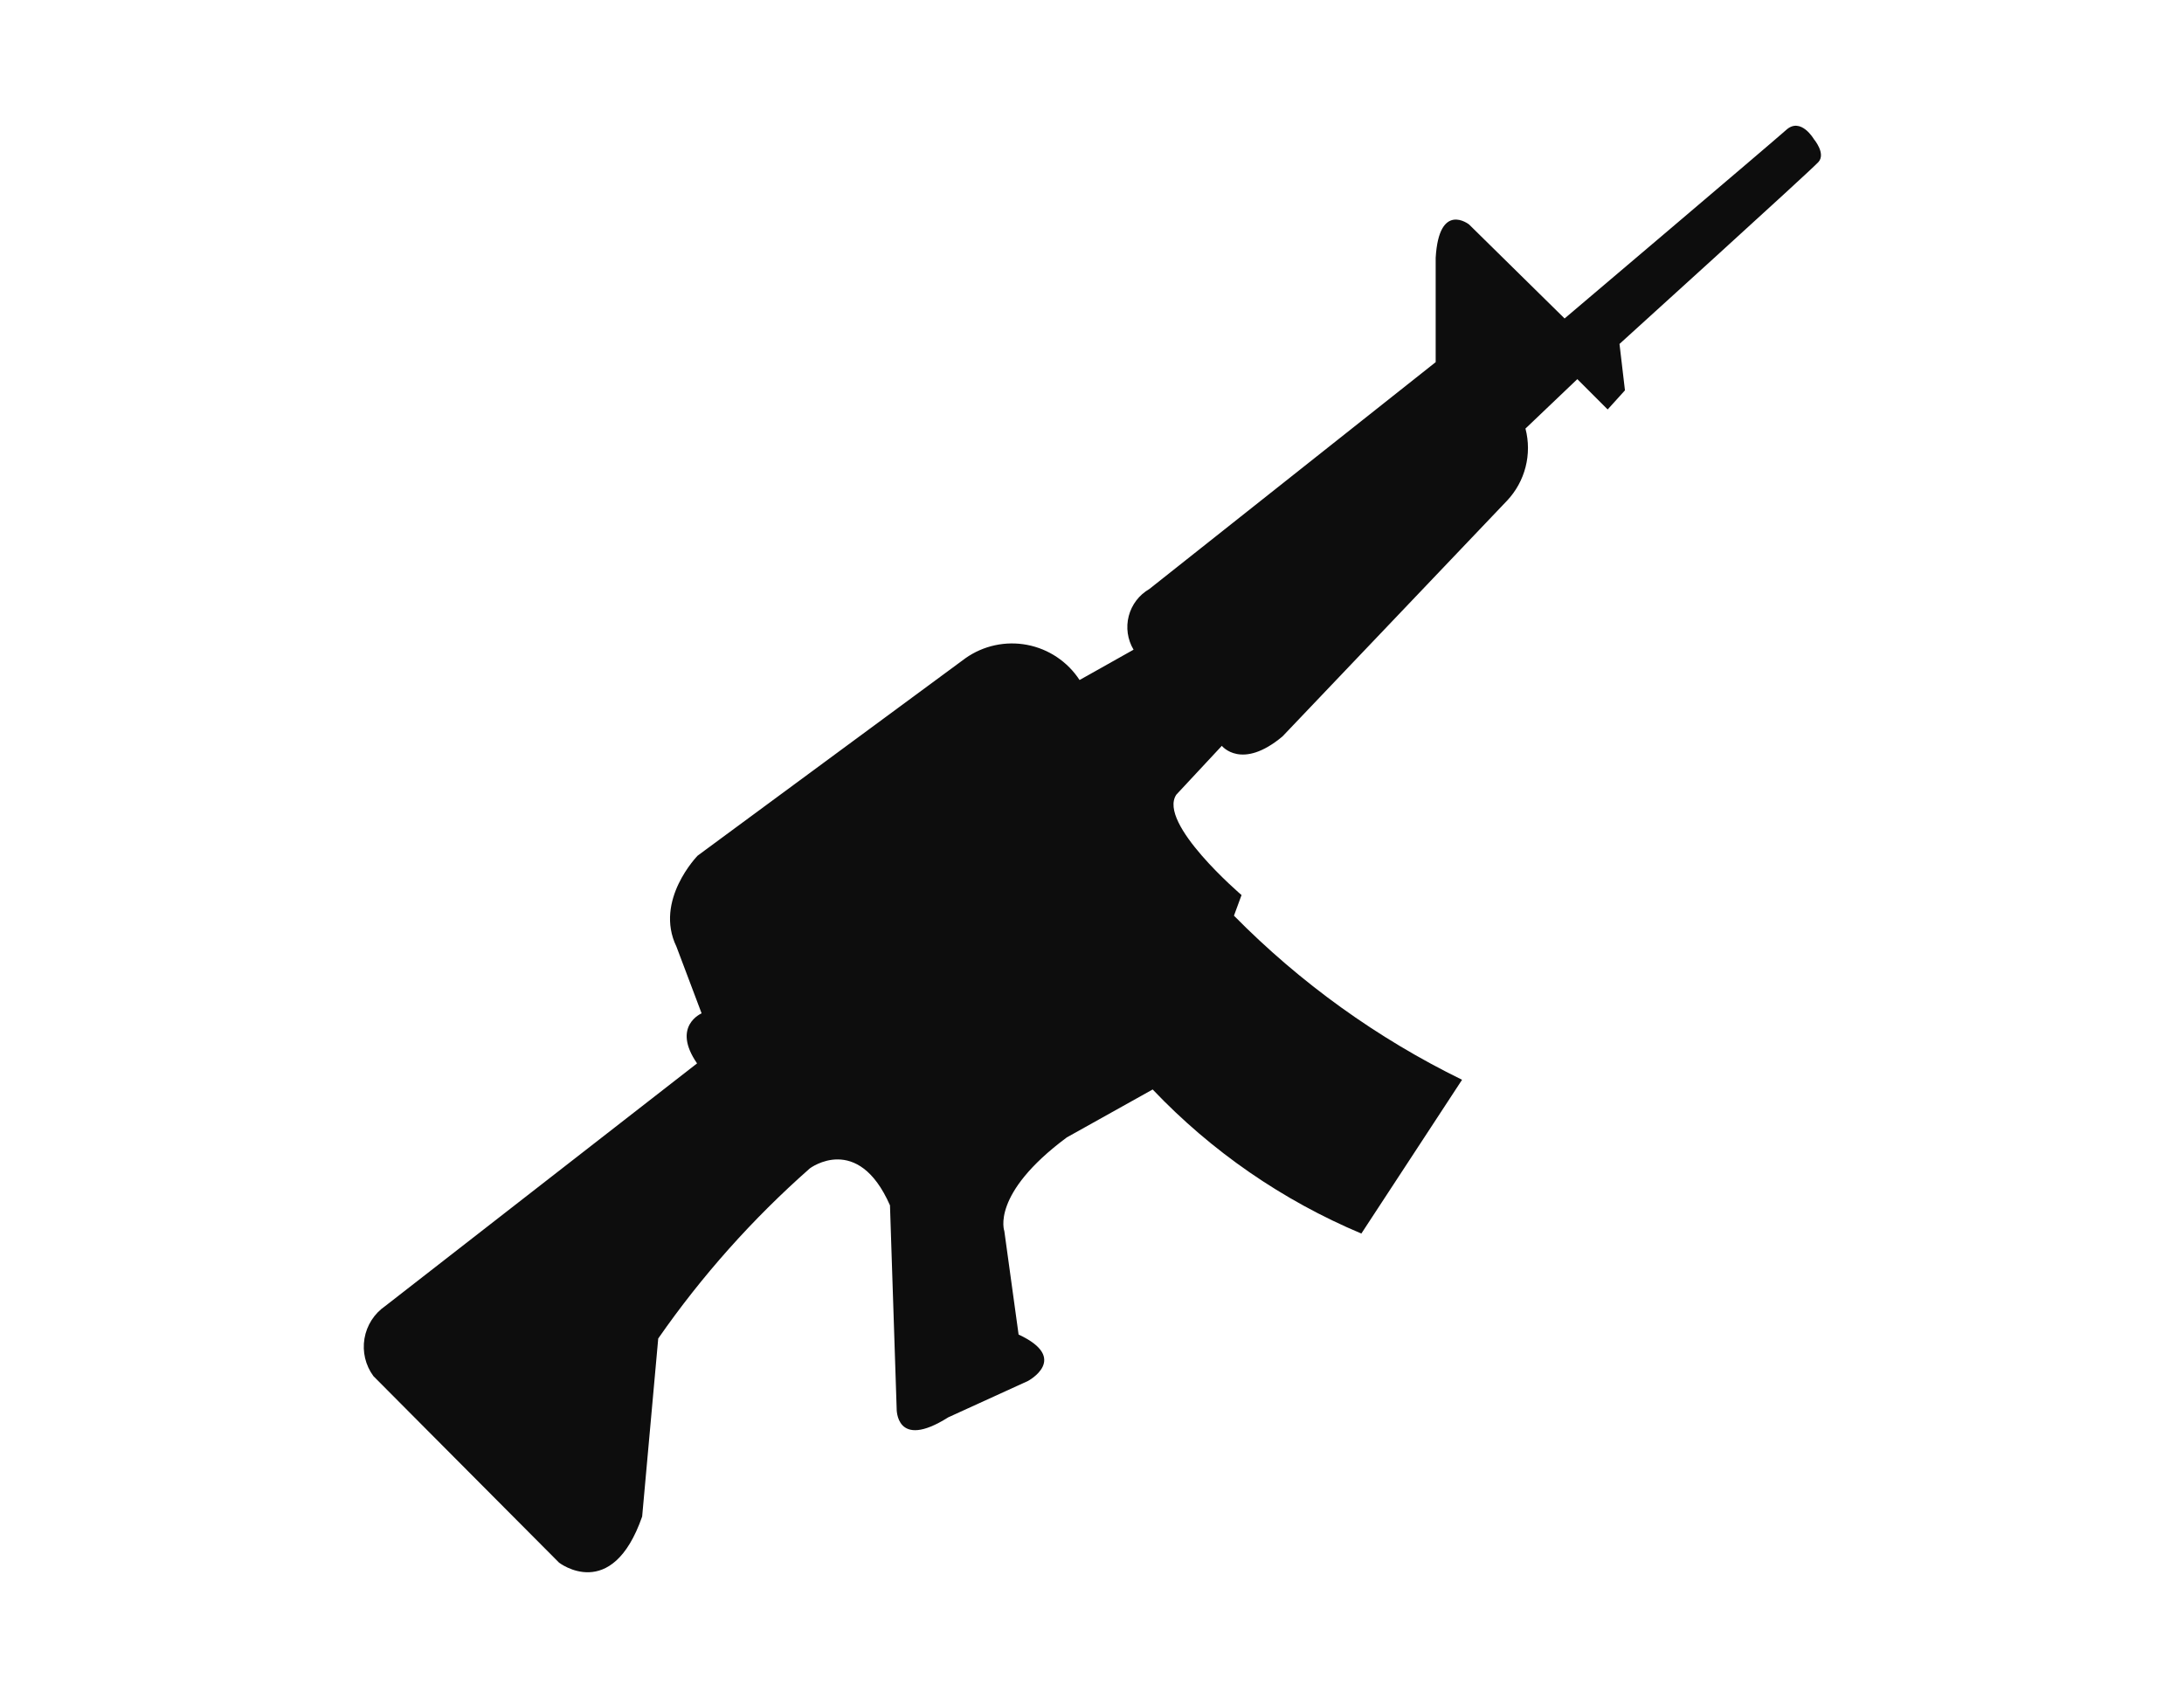
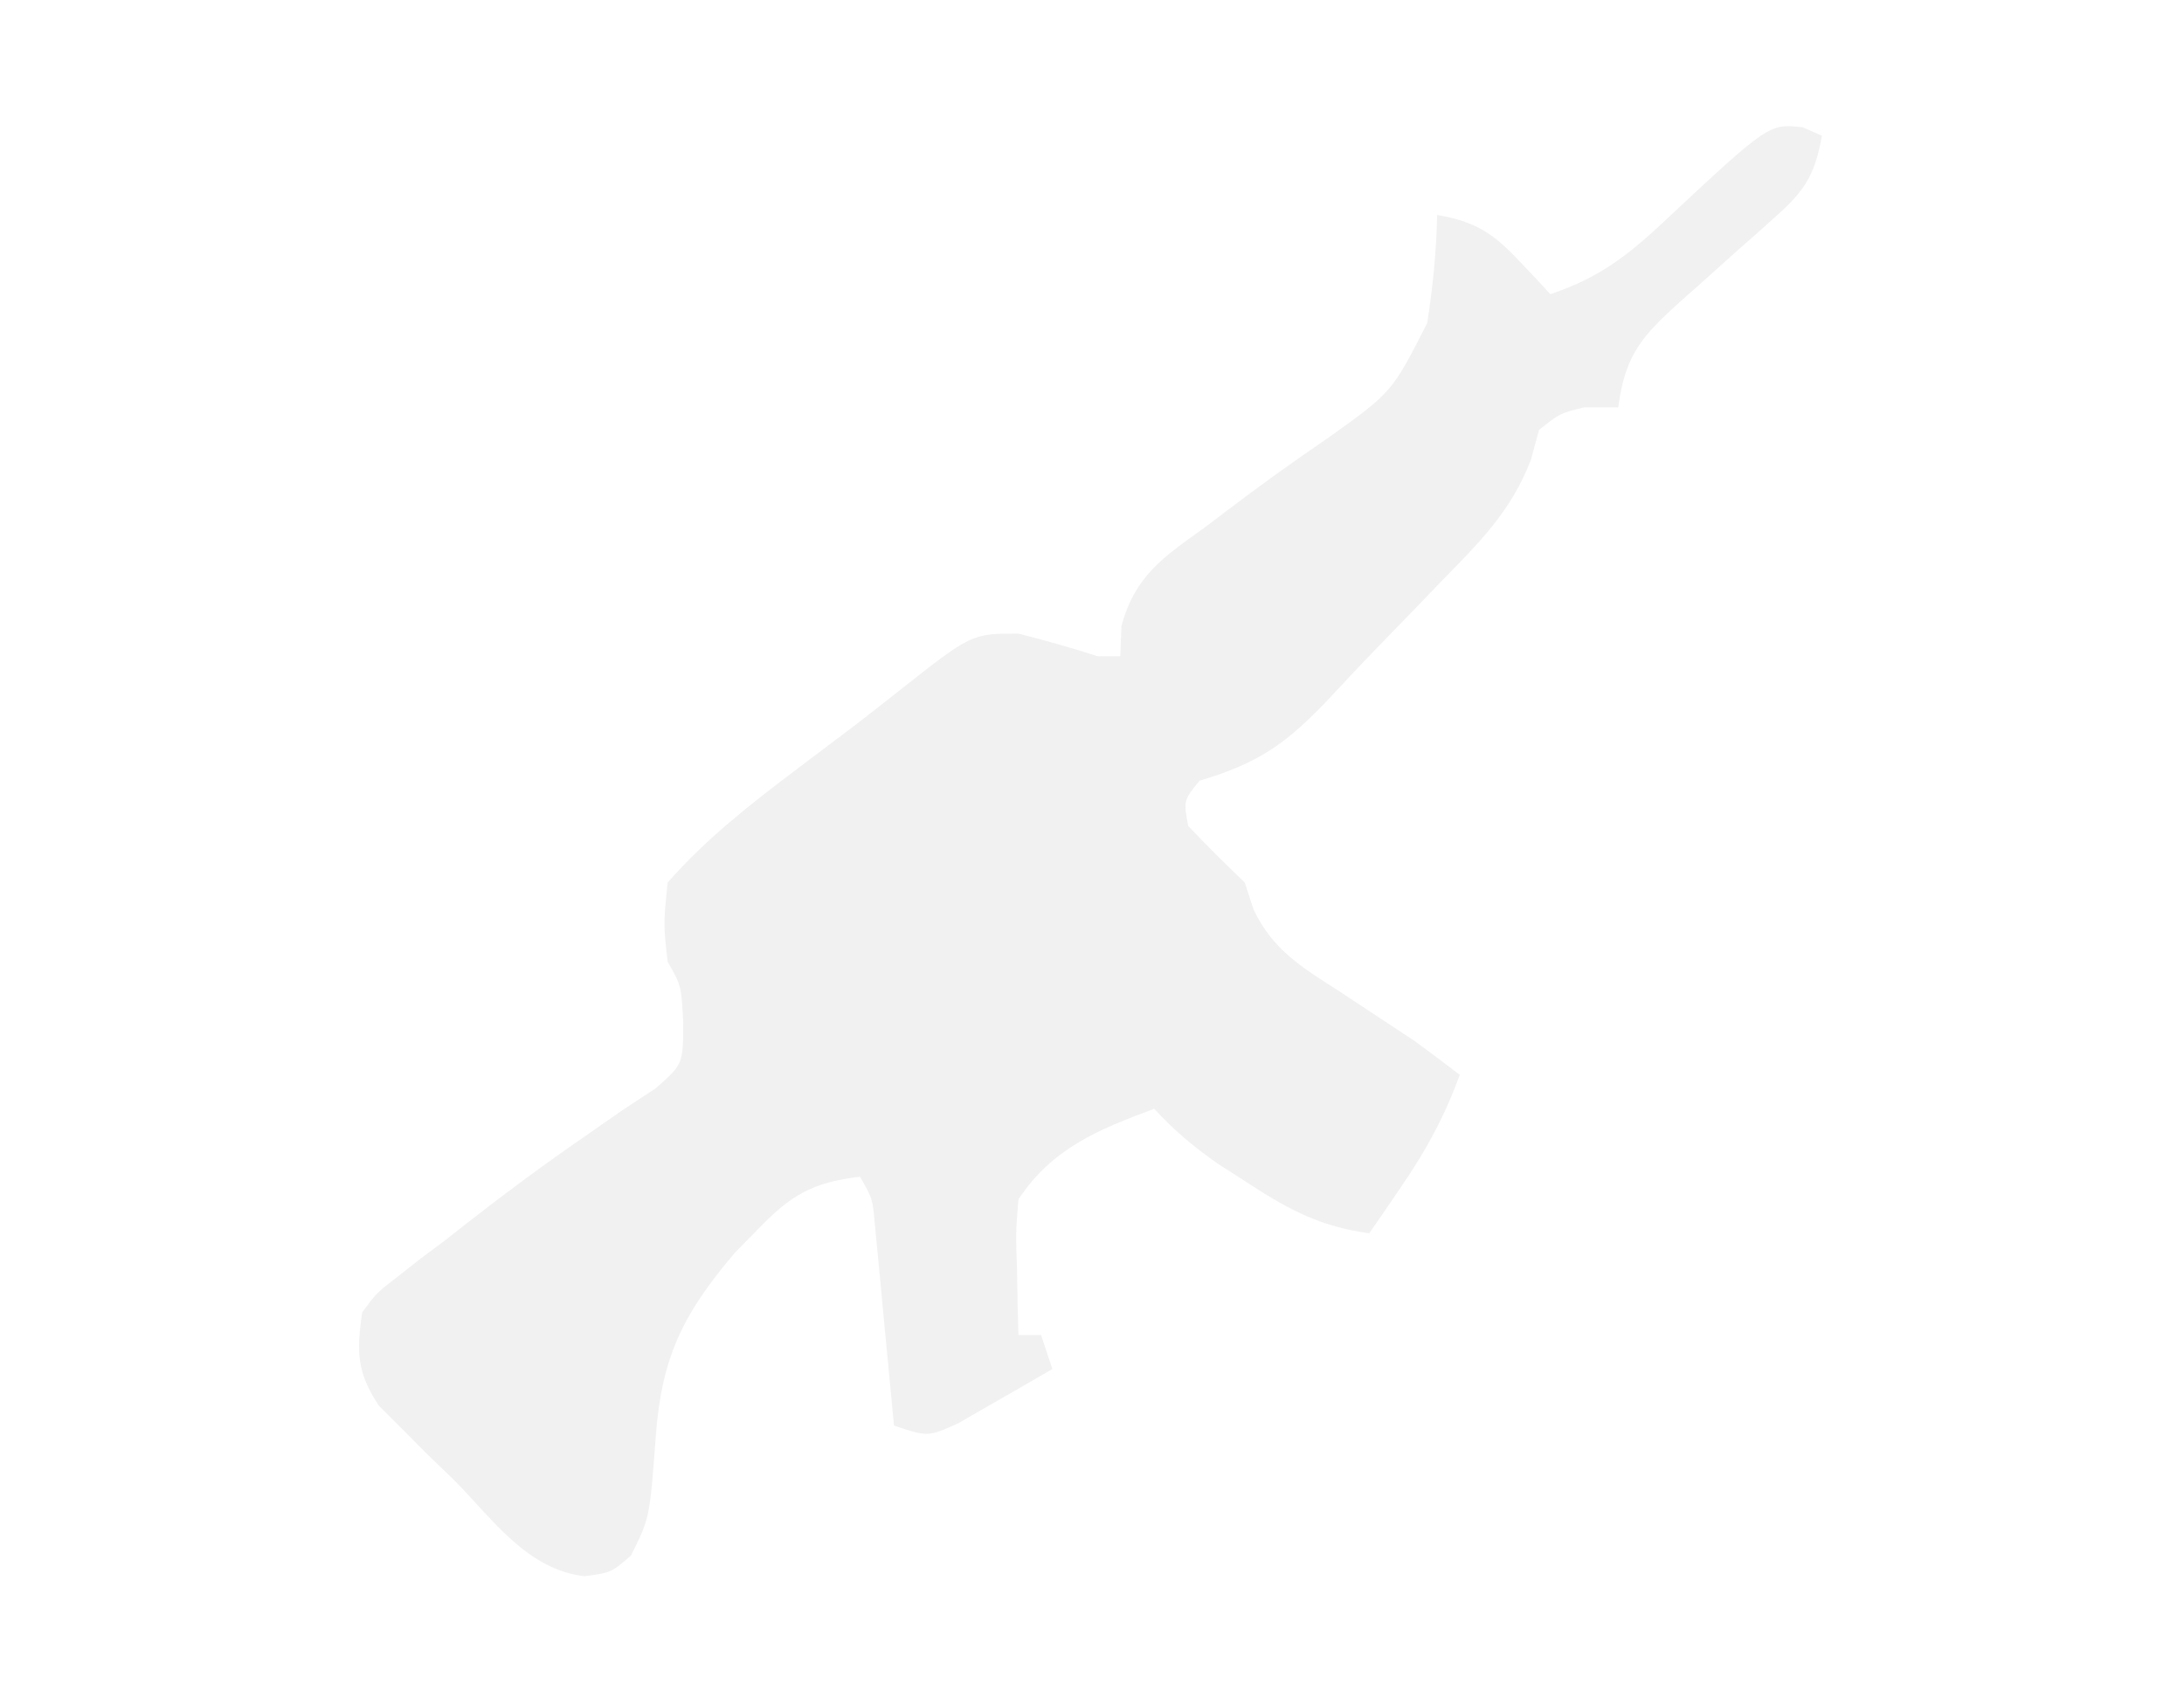
- <svg xmlns="http://www.w3.org/2000/svg" viewBox="0 0 72 56">
-   <path d="m12.31 45.37a1.63 1.63 0 0 1 .39-2.31l10.28-8c-.85-1.23.15-1.65.15-1.65l-.83-2.2c-.74-1.53.7-3 .7-3l8.83-6.51a2.66 2.66 0 0 1 3.76.72l1.78-1a1.45 1.45 0 0 1 .52-2l9.44-7.48v-3.44c.11-1.88 1.1-1.1 1.1-1.1l3.15 3.1s6.83-5.79 7.31-6.22.91.31.91.31.4.47.15.75-6.56 6-6.56 6l.18 1.53-.57.63-1-1-1.71 1.63a2.53 2.53 0 0 1 -.61 2.38l-7.4 7.77c-1.35 1.13-2 .31-2 .31l-1.5 1.61c-.63.94 2.15 3.31 2.15 3.31l-.25.68a27.55 27.55 0 0 0 7.52 5.41l-3.32 5.07a20.41 20.41 0 0 1 -6.88-4.75l-2.83 1.58c-2.52 1.87-2.06 3.09-2.06 3.09l.47 3.41c1.7.79.31 1.53.31 1.53l-2.63 1.2c-1.74 1.1-1.7-.29-1.7-.29l-.22-6.7c-1.06-2.41-2.64-1.22-2.64-1.22a31.25 31.25 0 0 0 -5 5.61l-.53 5.87c-1 2.87-2.74 1.52-2.74 1.52l-4.32-4.34z" fill="#0d0d0d" />
+ <svg xmlns="http://www.w3.org/2000/svg" version="1.1" width="193" height="150">
+   <path d="M0 0 C0.557 0.247 1.114 0.495 1.688 0.75 C1.116 3.971 0.287 5.494 -2.148 7.66 C-3.003 8.433 -3.003 8.433 -3.875 9.221 C-4.473 9.746 -5.071 10.271 -5.688 10.812 C-6.862 11.865 -8.037 12.919 -9.211 13.973 C-9.995 14.665 -9.995 14.665 -10.794 15.371 C-14.203 18.467 -15.675 20.035 -16.312 24.75 C-17.302 24.75 -18.293 24.75 -19.312 24.75 C-21.461 25.282 -21.461 25.282 -23.312 26.75 C-23.546 27.616 -23.779 28.483 -24.02 29.375 C-25.762 33.924 -28.567 36.68 -31.938 40.125 C-32.57 40.783 -33.202 41.442 -33.854 42.12 C-35.104 43.419 -36.359 44.714 -37.618 46.004 C-39.033 47.462 -40.422 48.945 -41.805 50.434 C-45.517 54.37 -48.029 56.204 -53.312 57.75 C-54.731 59.509 -54.731 59.509 -54.312 61.75 C-52.69 63.46 -51.018 65.123 -49.312 66.75 C-49.059 67.532 -48.805 68.315 -48.543 69.121 C-46.861 72.715 -44.179 74.304 -40.938 76.375 C-39.783 77.137 -38.63 77.9 -37.477 78.664 C-36.432 79.352 -35.388 80.041 -34.312 80.75 C-32.969 81.737 -31.631 82.73 -30.312 83.75 C-31.638 87.373 -33.256 90.385 -35.438 93.562 C-35.976 94.353 -36.515 95.143 -37.07 95.957 C-37.48 96.549 -37.89 97.14 -38.312 97.75 C-42.559 97.179 -45.366 95.707 -48.938 93.375 C-49.879 92.769 -50.82 92.163 -51.789 91.539 C-53.878 90.058 -55.593 88.631 -57.312 86.75 C-62.312 88.607 -66.298 90.229 -69.312 94.75 C-69.555 97.724 -69.555 97.724 -69.438 100.938 C-69.419 102.024 -69.401 103.111 -69.383 104.23 C-69.36 105.062 -69.336 105.893 -69.312 106.75 C-68.653 106.75 -67.993 106.75 -67.312 106.75 C-66.983 107.74 -66.653 108.73 -66.312 109.75 C-68.076 110.783 -69.849 111.801 -71.625 112.812 C-72.611 113.381 -73.597 113.949 -74.613 114.535 C-77.312 115.75 -77.312 115.75 -80.312 114.75 C-80.368 114.155 -80.423 113.559 -80.48 112.946 C-80.733 110.255 -80.991 107.565 -81.25 104.875 C-81.381 103.469 -81.381 103.469 -81.514 102.035 C-81.644 100.691 -81.644 100.691 -81.777 99.32 C-81.856 98.493 -81.934 97.665 -82.015 96.813 C-82.21 94.692 -82.21 94.692 -83.312 92.75 C-87.528 93.256 -89.453 94.388 -92.375 97.438 C-93.026 98.101 -93.677 98.765 -94.348 99.449 C-99.025 104.926 -100.885 108.831 -101.375 115.875 C-101.899 122.922 -101.899 122.922 -103.559 126.242 C-105.312 127.75 -105.312 127.75 -107.659 128.063 C-112.716 127.466 -115.699 123.117 -119.125 119.625 C-120.307 118.484 -120.307 118.484 -121.514 117.32 C-122.258 116.573 -123.003 115.825 -123.77 115.055 C-124.45 114.374 -125.13 113.693 -125.831 112.992 C-127.79 110.028 -127.806 108.236 -127.312 104.75 C-126.034 103.018 -126.034 103.018 -124.234 101.637 C-123.573 101.115 -122.912 100.594 -122.23 100.057 C-121.515 99.523 -120.8 98.988 -120.062 98.438 C-119.342 97.872 -118.621 97.307 -117.879 96.724 C-114.512 94.1 -111.095 91.572 -107.578 89.152 C-105.962 88.025 -105.962 88.025 -104.312 86.875 C-103.343 86.238 -102.374 85.601 -101.375 84.945 C-98.947 82.806 -98.947 82.806 -98.938 79.117 C-99.101 75.885 -99.101 75.885 -100.312 73.75 C-100.688 70.438 -100.688 70.438 -100.312 66.75 C-96.953 62.928 -93.053 59.861 -89 56.812 C-88.429 56.38 -87.858 55.948 -87.27 55.502 C-86.136 54.644 -85.001 53.787 -83.865 52.931 C-82.518 51.906 -81.189 50.857 -79.863 49.805 C-73.453 44.75 -73.453 44.75 -69.312 44.75 C-66.961 45.348 -64.623 46.009 -62.312 46.75 C-61.653 46.75 -60.992 46.75 -60.312 46.75 C-60.279 45.87 -60.245 44.989 -60.211 44.082 C-59.018 39.659 -56.506 37.985 -52.938 35.438 C-52.311 34.962 -51.685 34.486 -51.04 33.996 C-48.081 31.748 -45.082 29.583 -42.008 27.496 C-36.298 23.416 -36.298 23.416 -33.191 17.301 C-32.688 14.089 -32.378 10.998 -32.312 7.75 C-28.96 8.326 -27.374 9.343 -25.062 11.812 C-24.281 12.634 -24.281 12.634 -23.484 13.473 C-23.098 13.894 -22.711 14.316 -22.312 14.75 C-18.117 13.356 -15.52 11.392 -12.312 8.375 C-3.002 -0.325 -3.002 -0.325 0 0 Z " fill="#F1F1F2" transform="translate(159.3125,11.25)" />
</svg>
